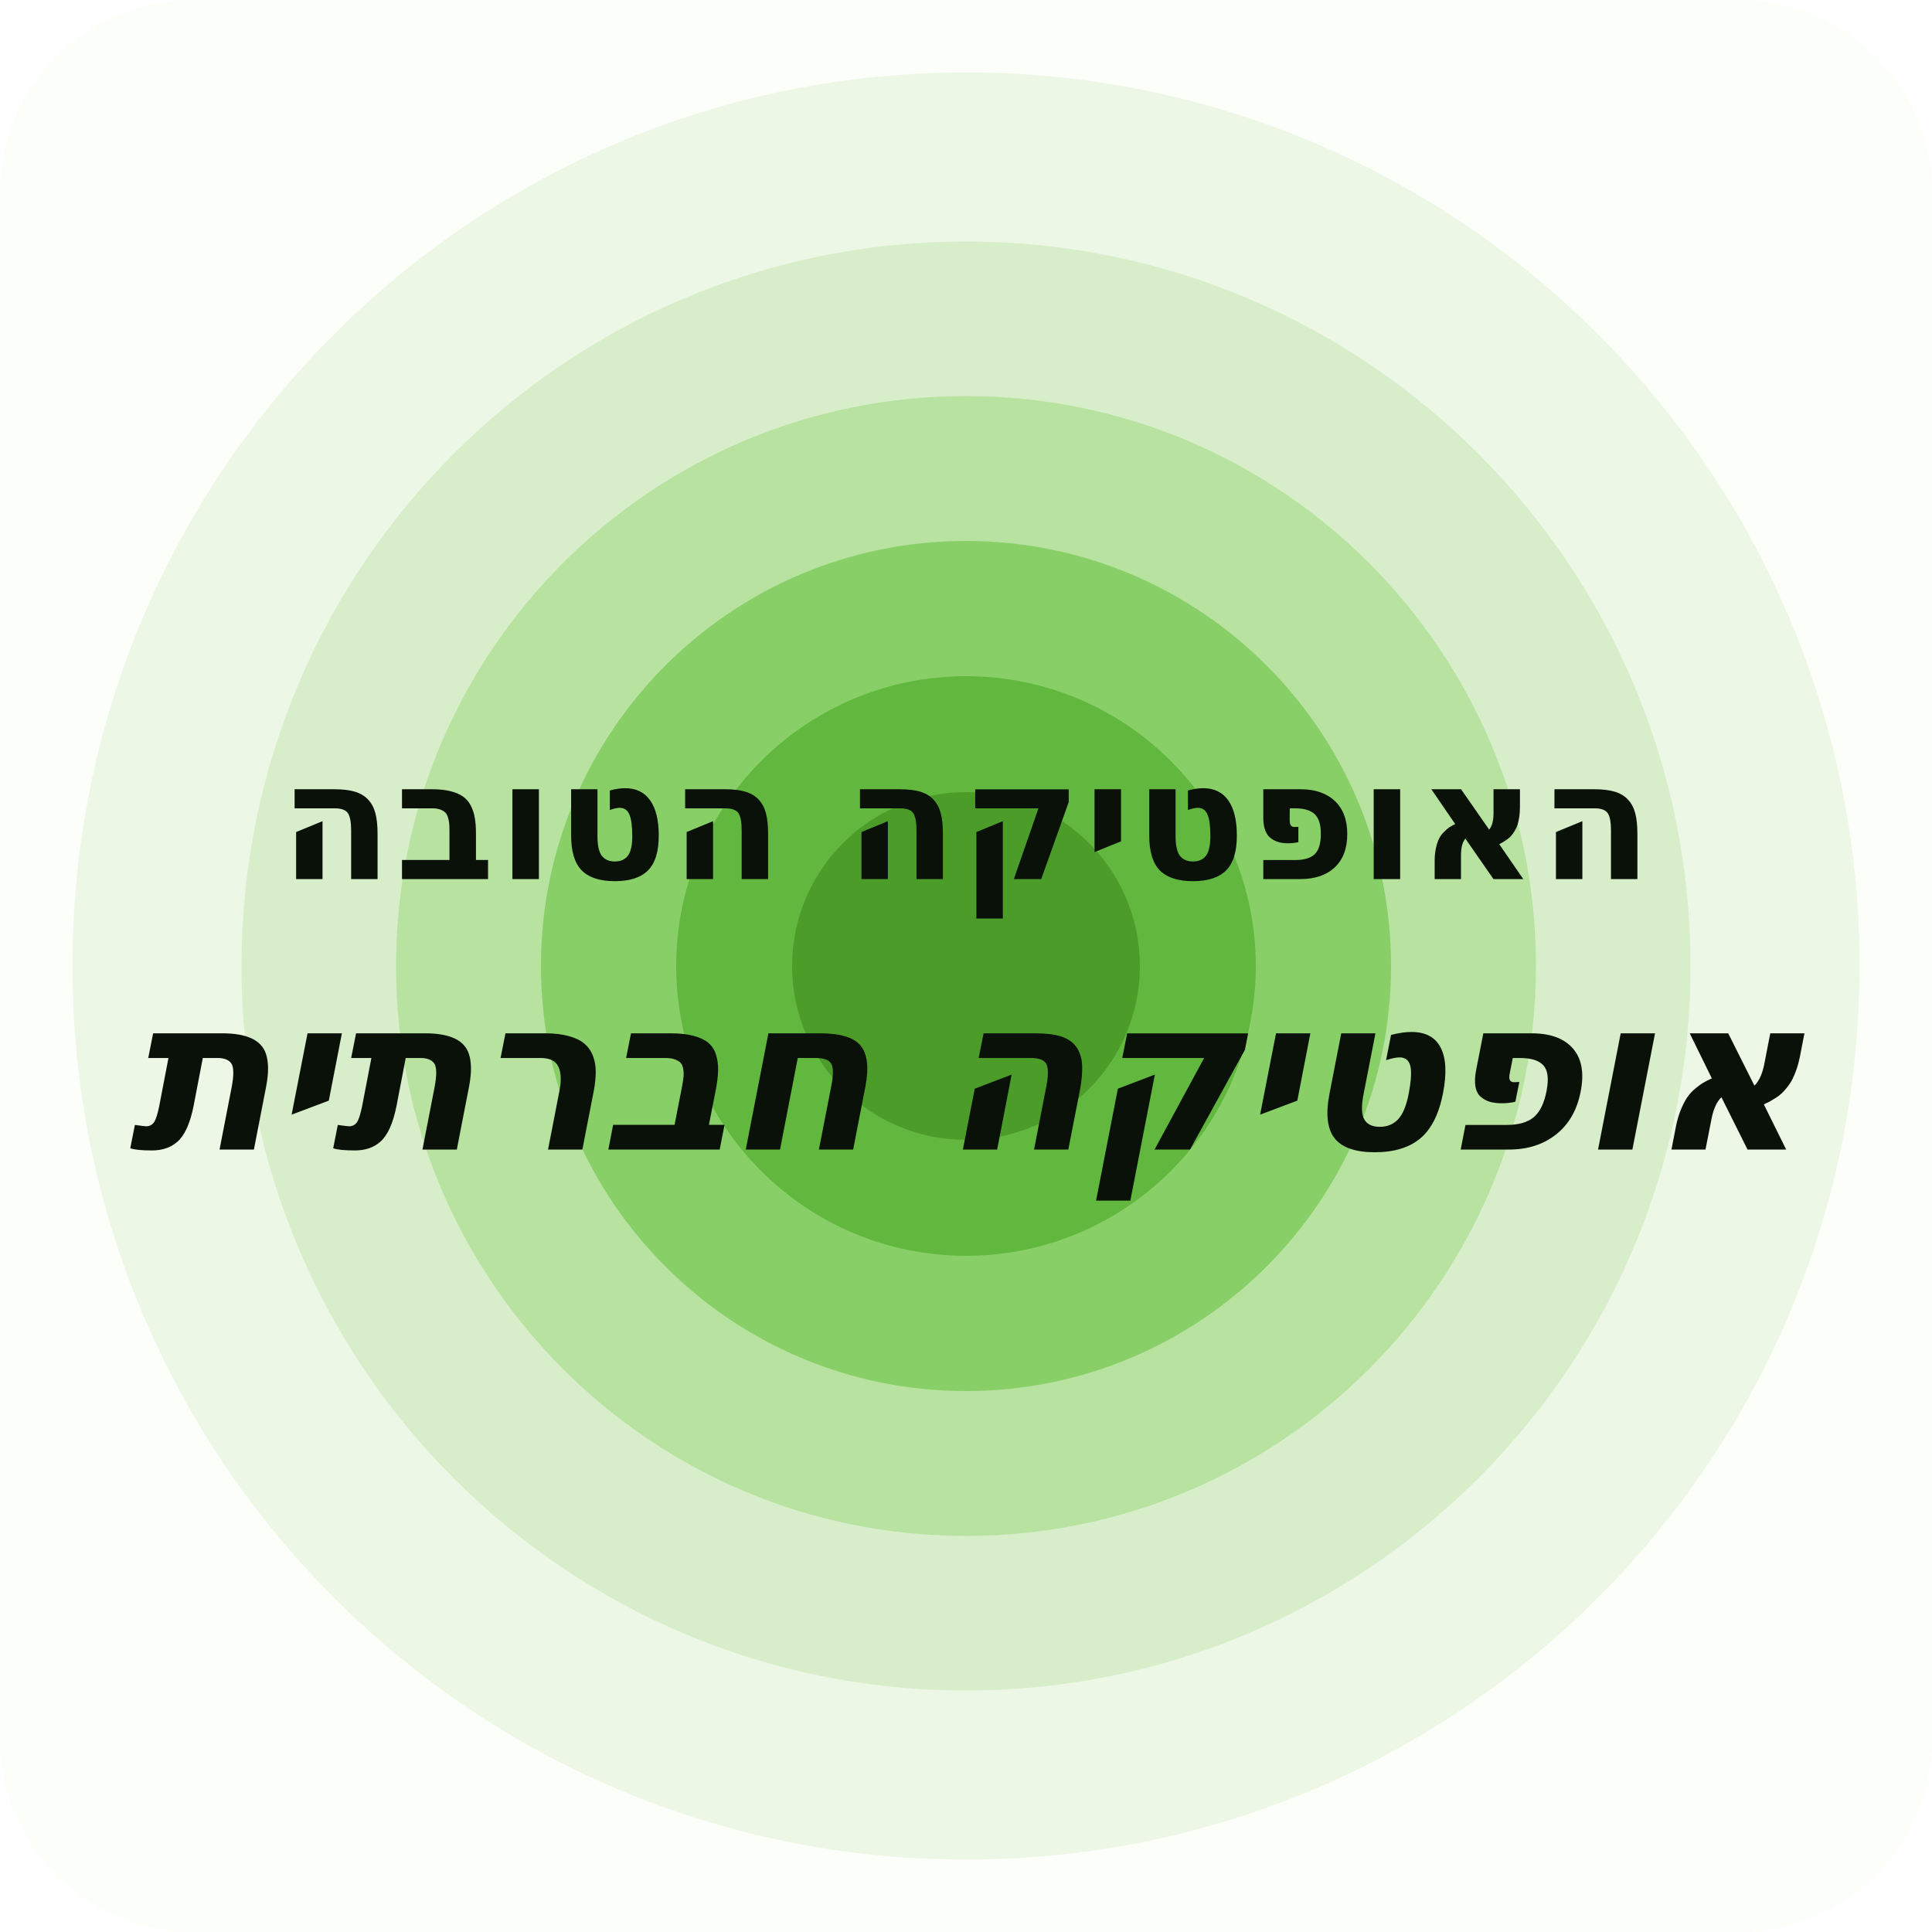
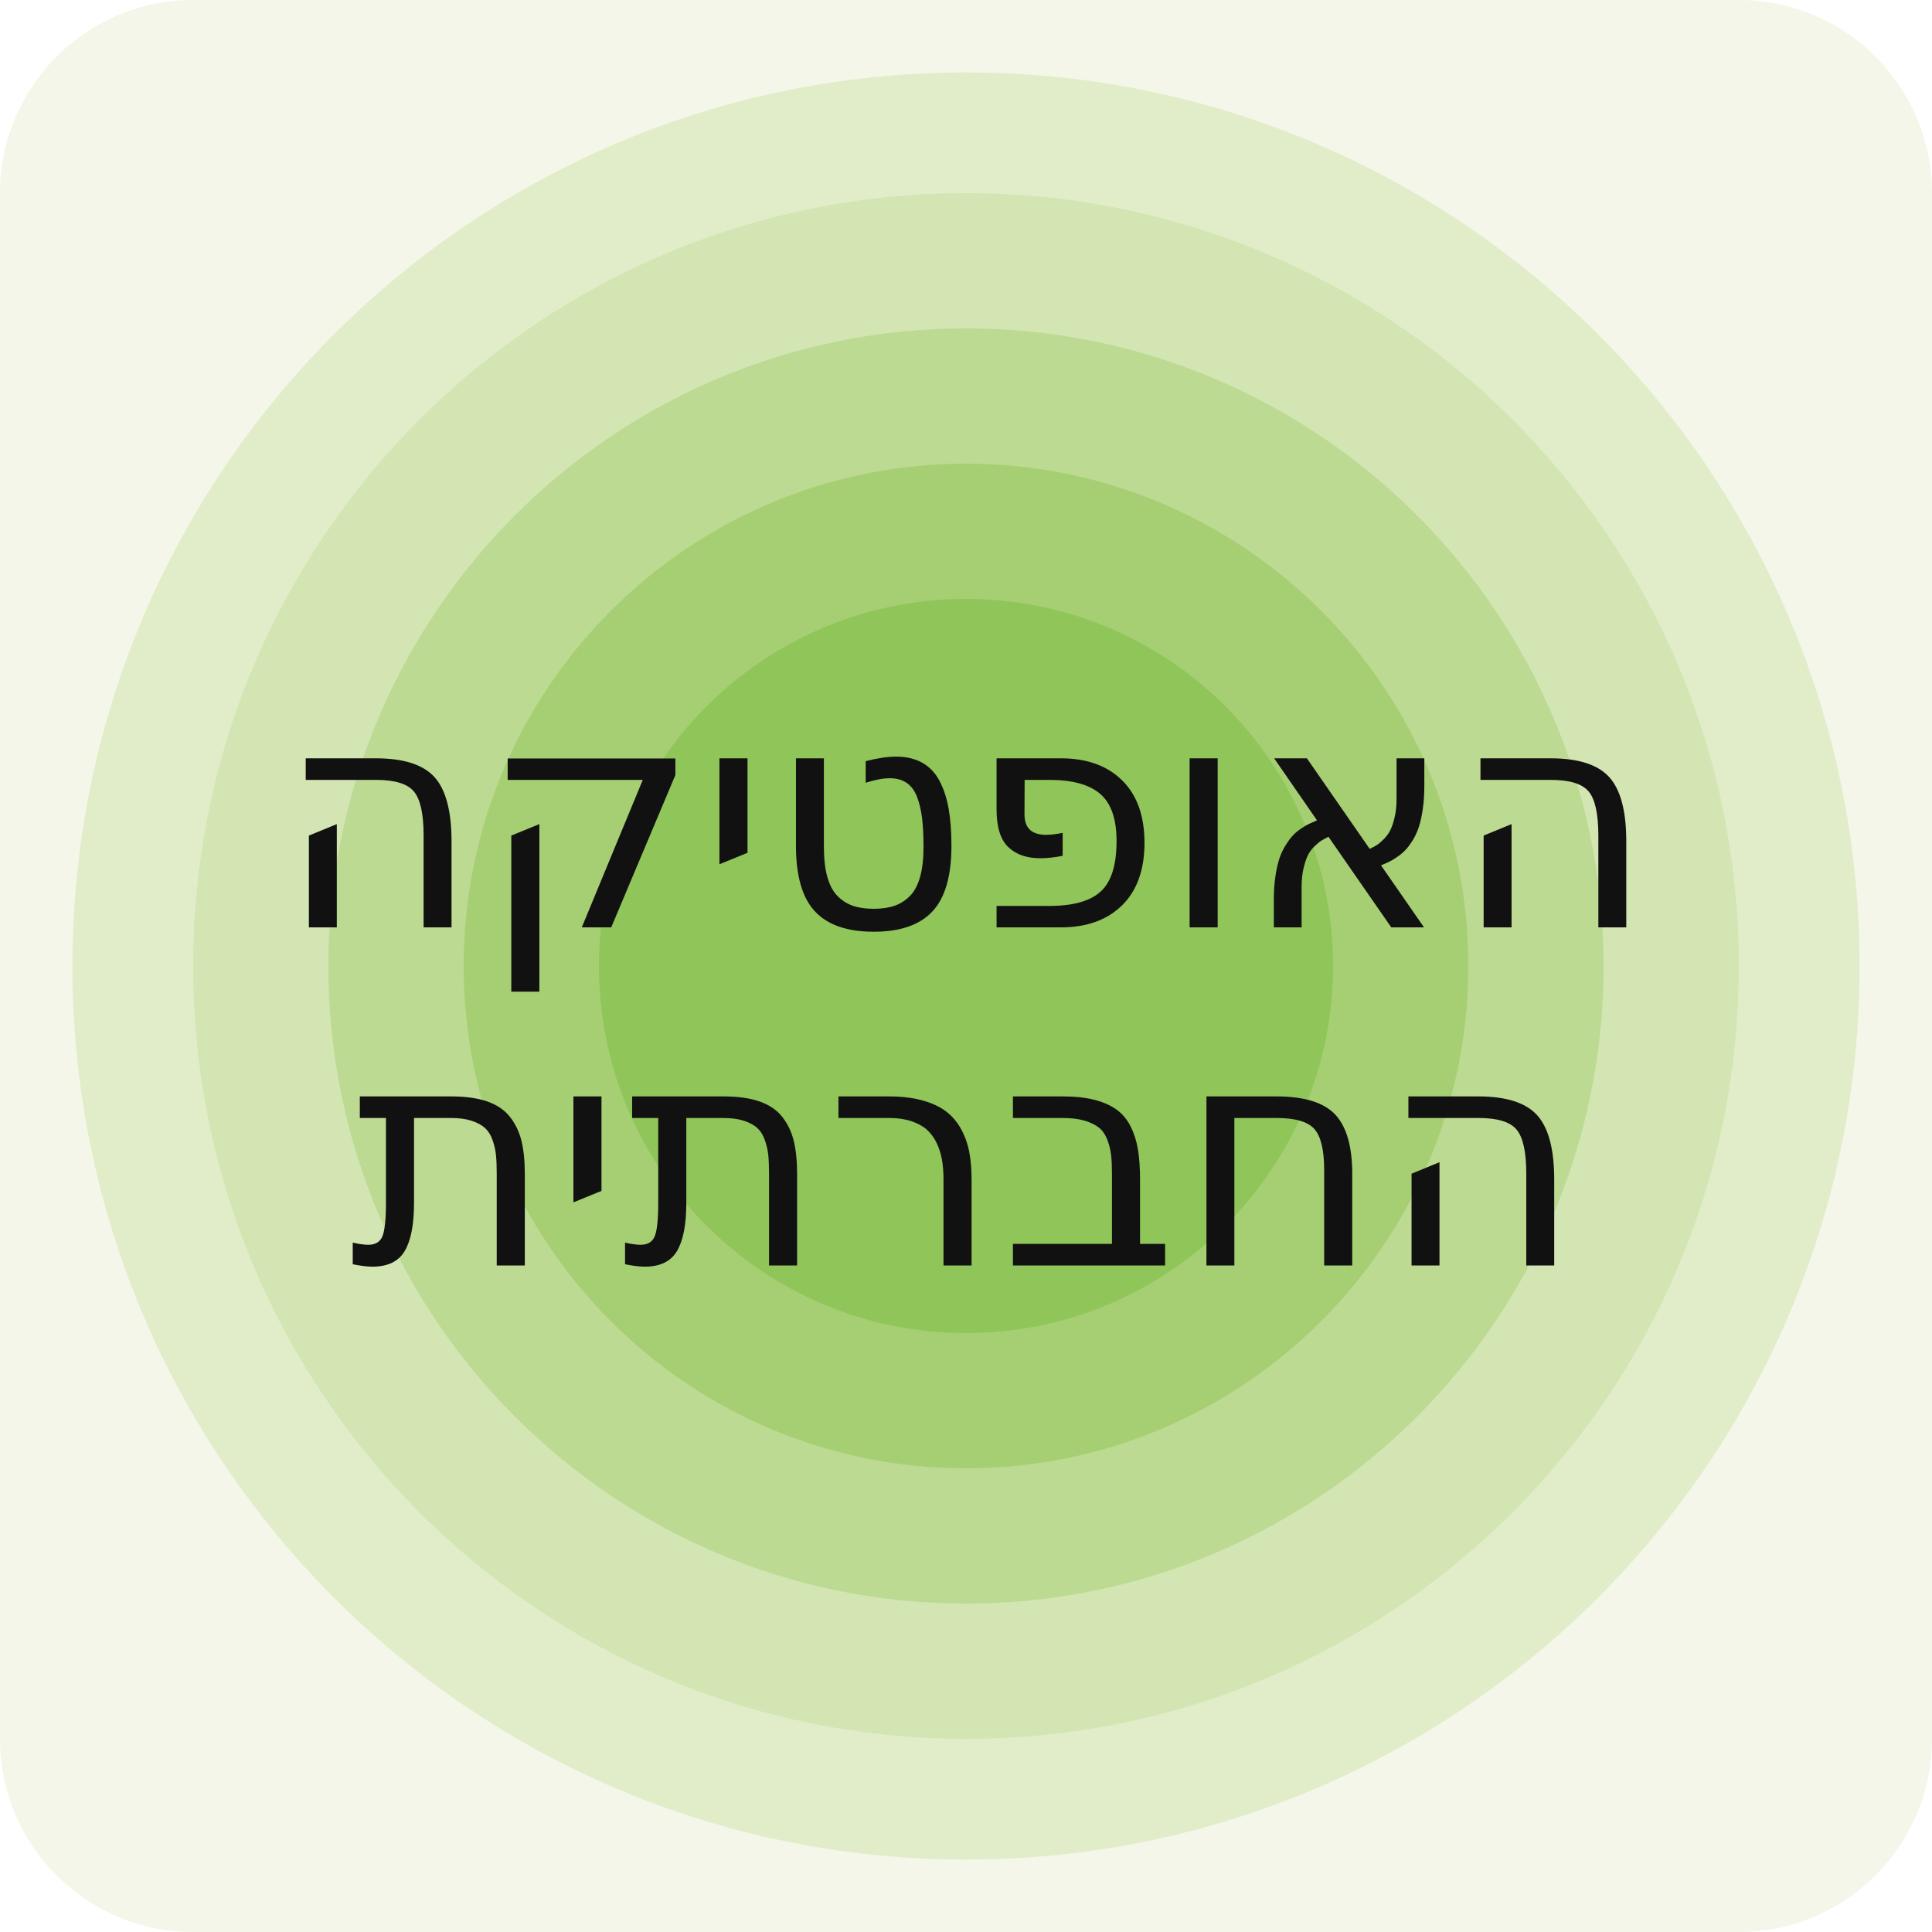
<svg xmlns="http://www.w3.org/2000/svg" viewBox="0 0 400 400" width="100%" height="100%">
-   <rect width="400" height="400" rx="40" fill="#FCFEF9" />
+   <rect width="400" height="400" rx="40" fill="#F3F6E8" />
  <g transform="translate(200, 200)">
-     <circle r="185" fill="#EDF7E5" />
-     <circle r="150" fill="#D8EECA" />
-     <circle r="118" fill="#B7E2A0" />
-     <circle r="88" fill="#88CF67" />
-     <circle r="60" fill="#62B83E" />
-     <circle r="36" fill="#4C9C29" />
-     <text x="0" y="-18" text-anchor="middle" fill="#0A1108" font-family="'Rubik', 'Assistant', 'Arial Black', sans-serif" font-size="34" font-weight="900" letter-spacing="0.5">
-       האופטיקה הטובה
+     <circle r="185" fill="#E1EDC8" />
+     <circle r="160" fill="#D2E5B2" />
+     <circle r="132" fill="#BCDA92" />
+     <circle r="104" fill="#A6CF73" />
+     <circle r="76" fill="#90C55A" />
+     <text x="0" y="-8" text-anchor="middle" fill="#111111" font-family="'Rubik', 'Assistant', sans-serif" font-size="64" font-weight="400">
+       האופטיקה
    </text>
-     <text x="0" y="38" text-anchor="middle" fill="#0A1108" font-family="'Rubik', 'Assistant', sans-serif" font-size="44" font-weight="800" font-style="italic" letter-spacing="-0.5">
-       אופטיקה חברתית
+     <text x="0" y="62" text-anchor="middle" fill="#111111" font-family="'Rubik', 'Assistant', sans-serif" font-size="64" font-weight="400">
+       החברתית
    </text>
  </g>
</svg>
